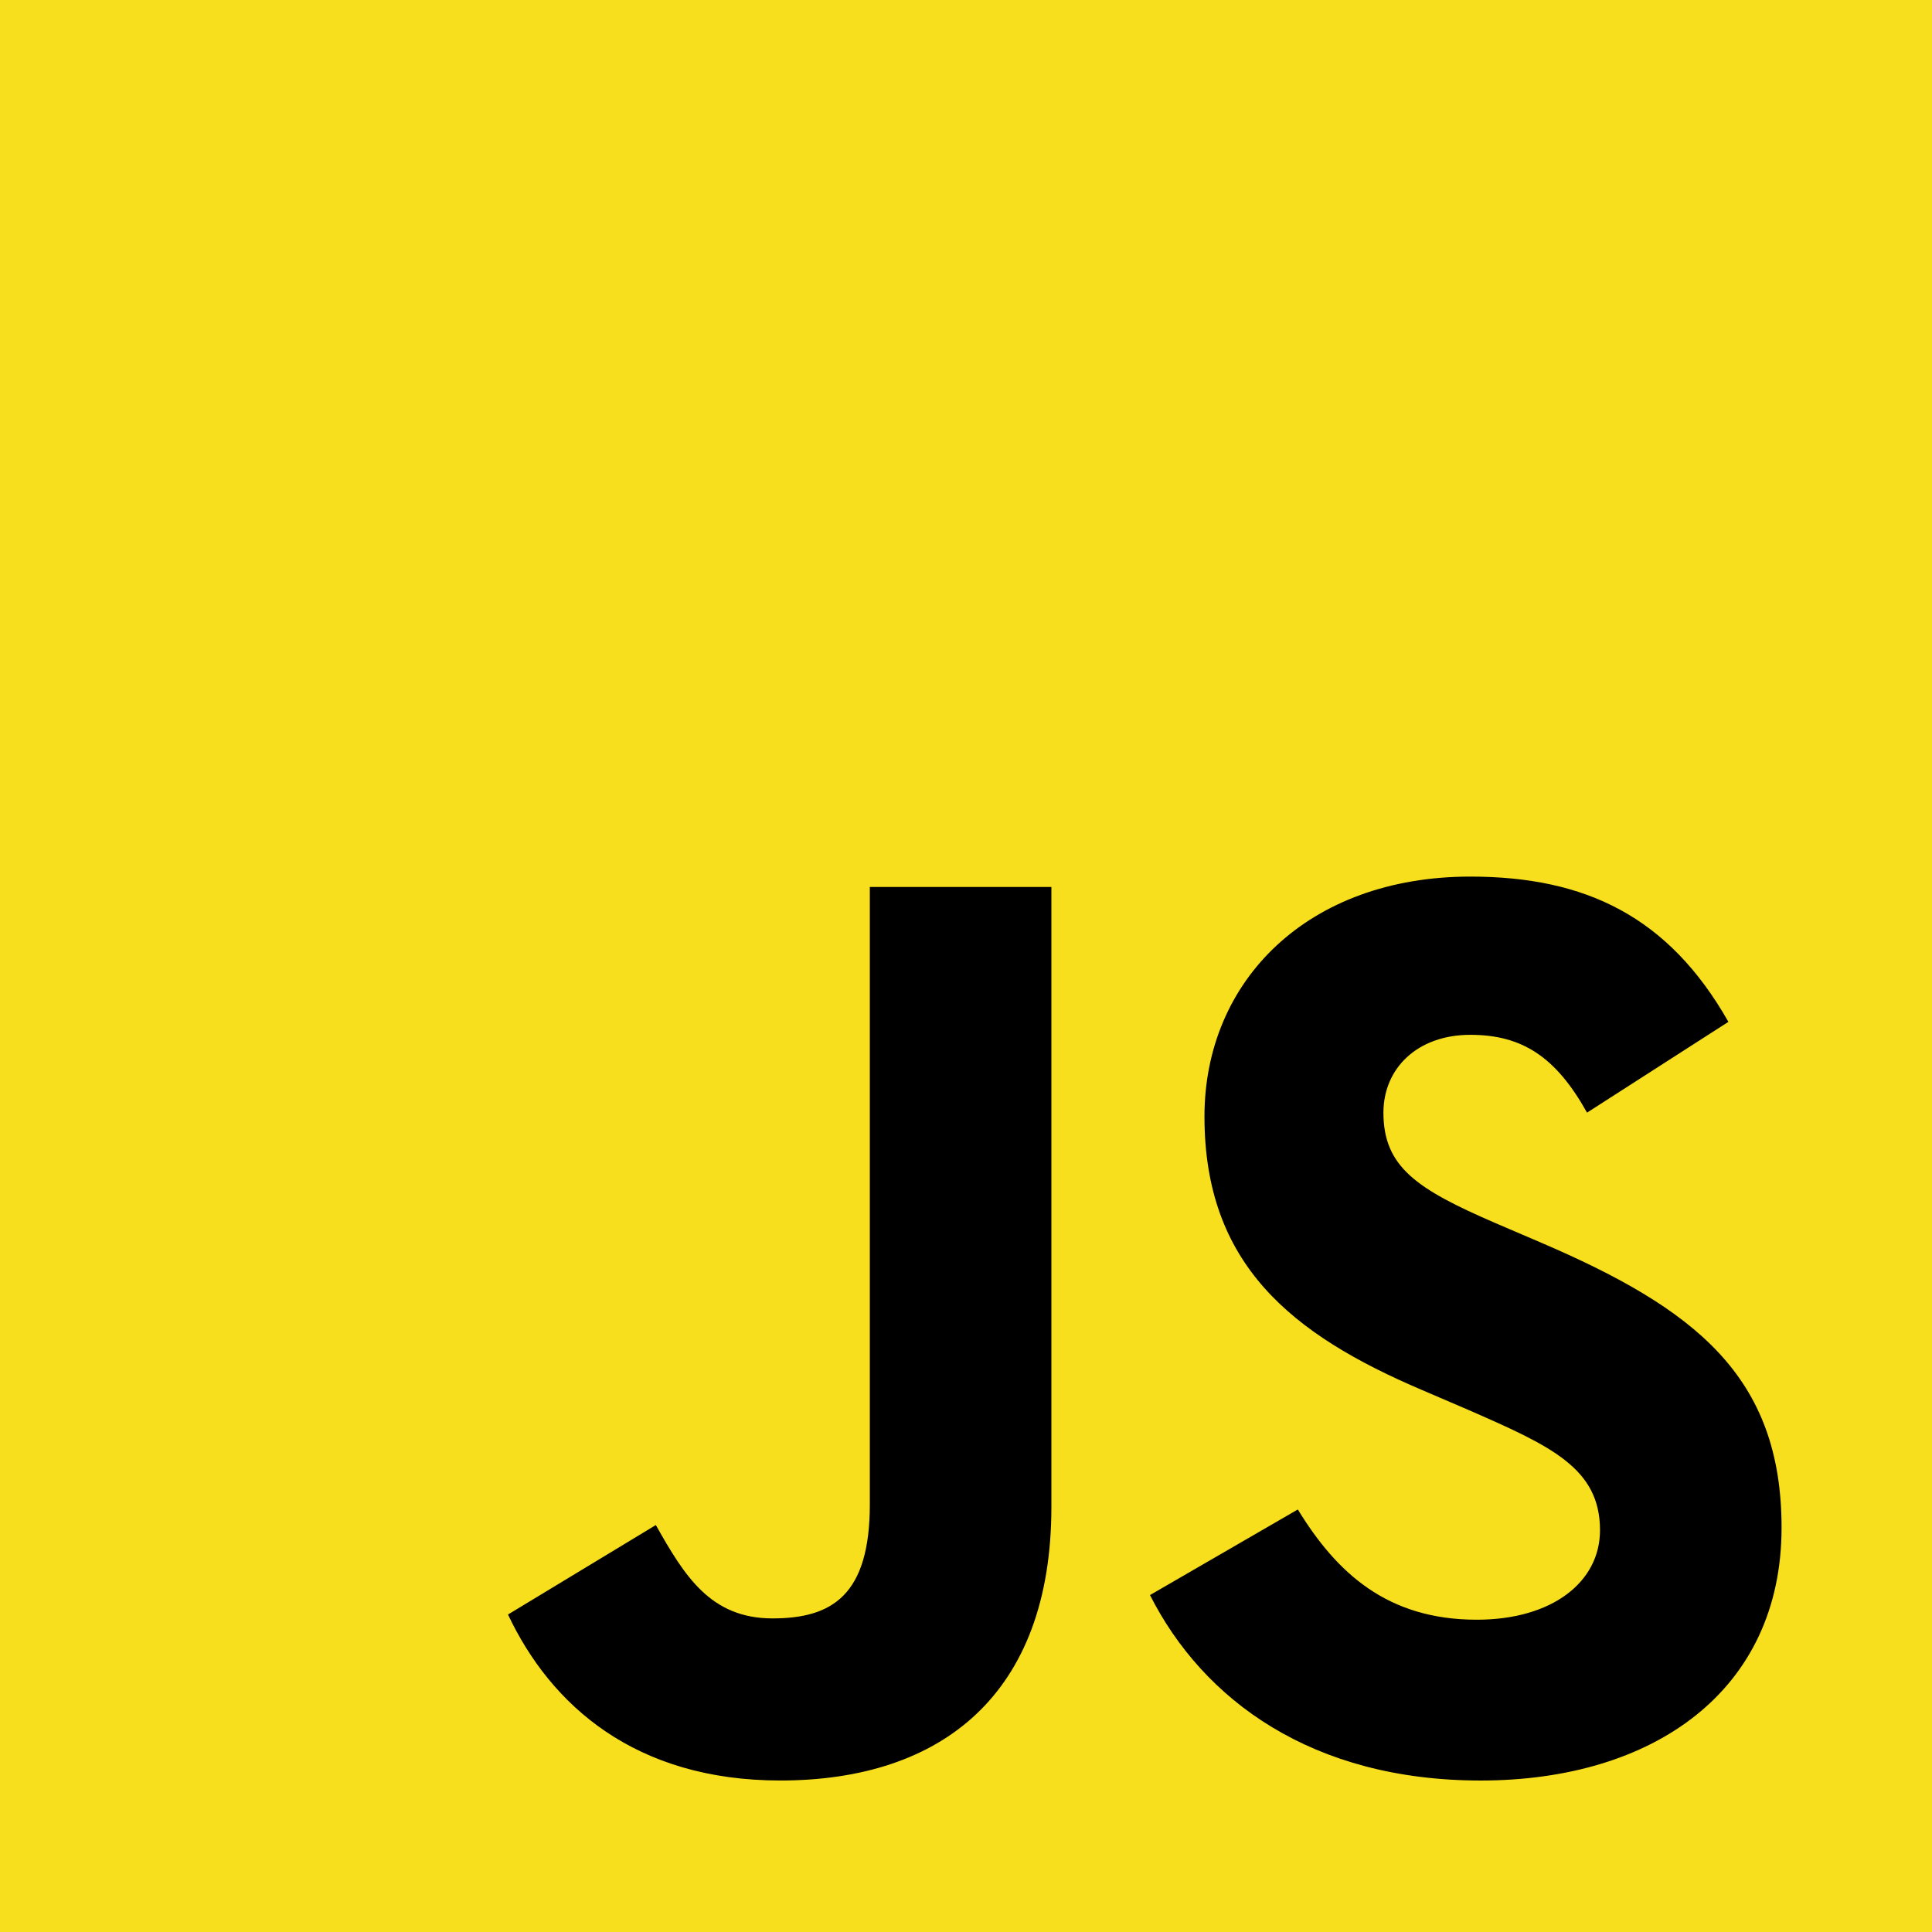
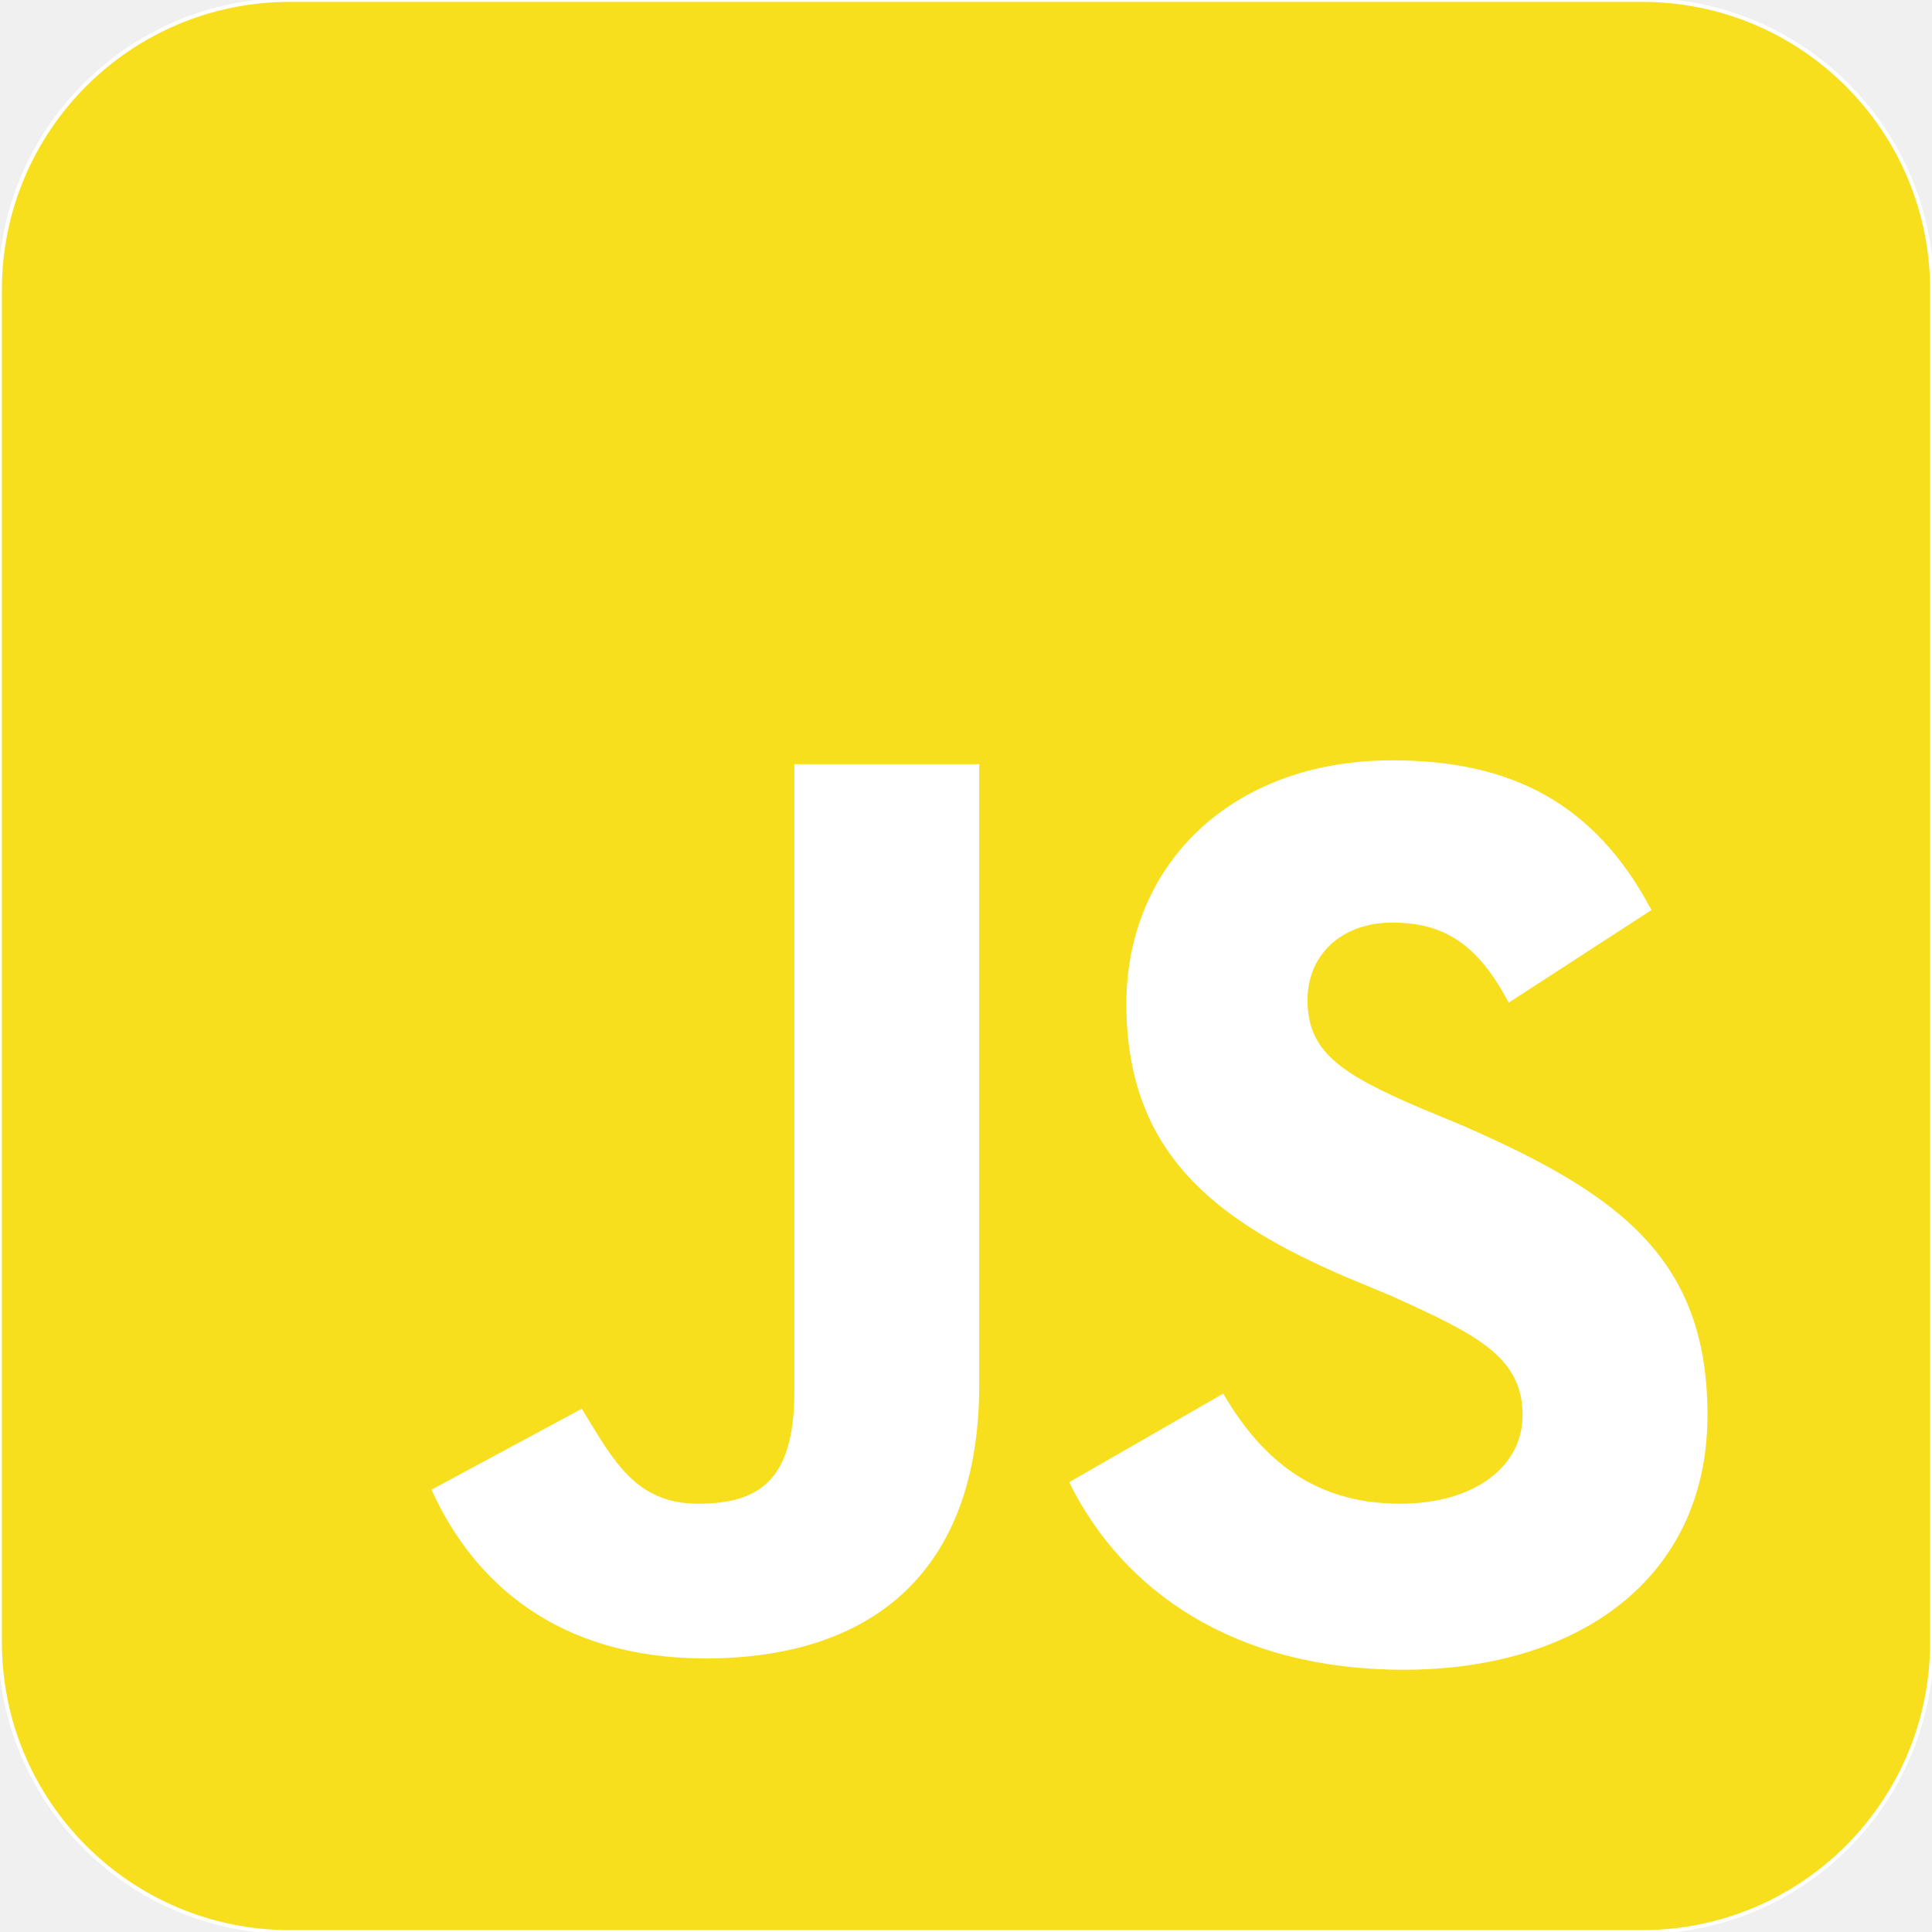
- <svg xmlns="http://www.w3.org/2000/svg" width="800px" height="800px" viewBox="0 0 256 256" preserveAspectRatio="xMinYMin meet">
-   <path d="M0 0h256v256H0V0z" fill="#F7DF1E" />
-   <path d="M67.312 213.932l19.59-11.856c3.78 6.701 7.218 12.371 15.465 12.371 7.905 0 12.89-3.092 12.89-15.12v-81.798h24.057v82.138c0 24.917-14.606 36.259-35.916 36.259-19.245 0-30.416-9.967-36.087-21.996M152.381 211.354l19.588-11.341c5.157 8.421 11.859 14.607 23.715 14.607 9.969 0 16.325-4.984 16.325-11.858 0-8.248-6.53-11.17-17.528-15.98l-6.013-2.58c-17.357-7.387-28.87-16.667-28.87-36.257 0-18.044 13.747-31.792 35.228-31.792 15.294 0 26.292 5.328 34.196 19.247L210.29 147.43c-4.125-7.389-8.591-10.31-15.465-10.31-7.046 0-11.514 4.468-11.514 10.31 0 7.217 4.468 10.14 14.778 14.608l6.014 2.577c20.45 8.765 31.963 17.7 31.963 37.804 0 21.654-17.012 33.51-39.867 33.51-22.339 0-36.774-10.654-43.819-24.574" />
+ <svg xmlns="http://www.w3.org/2000/svg" aria-label="JavaScript" role="img" viewBox="0 0 512 512" width="800px" height="800px" fill="#fff" stroke="#fff">
+   <g id="SVGRepo_bgCarrier" stroke-width="0" />
+   <g id="SVGRepo_tracerCarrier" stroke-linecap="round" stroke-linejoin="round" />
+   <g id="SVGRepo_iconCarrier">
+     <rect width="512" height="512" rx="15%" fill="#f7df1e" />
+     <path d="M324 370c10 17 24 29 47 29c20 0 33-10 33 -24c0-16 -13 -22 -35 -32l-12-5c-35-15 -58 -33 -58 -72c0-36 27 -64 70 -64c31 0 53 11 68 39l-37 24c-8-15 -17 -21 -31 -21c-14 0-23 9 -23 21c0 14 9 20 30 29l12 5c41 18 64 35 64 76c0 43-34 67 -80 67c-45 0-74 -21 -88 -49zm-170 4c8 13 14 25 31 25c16 0 26-6 26 -30V203h48v164c0 50-29 72 -72 72c-39 0-61 -20 -72 -44z" />
+   </g>
</svg>
